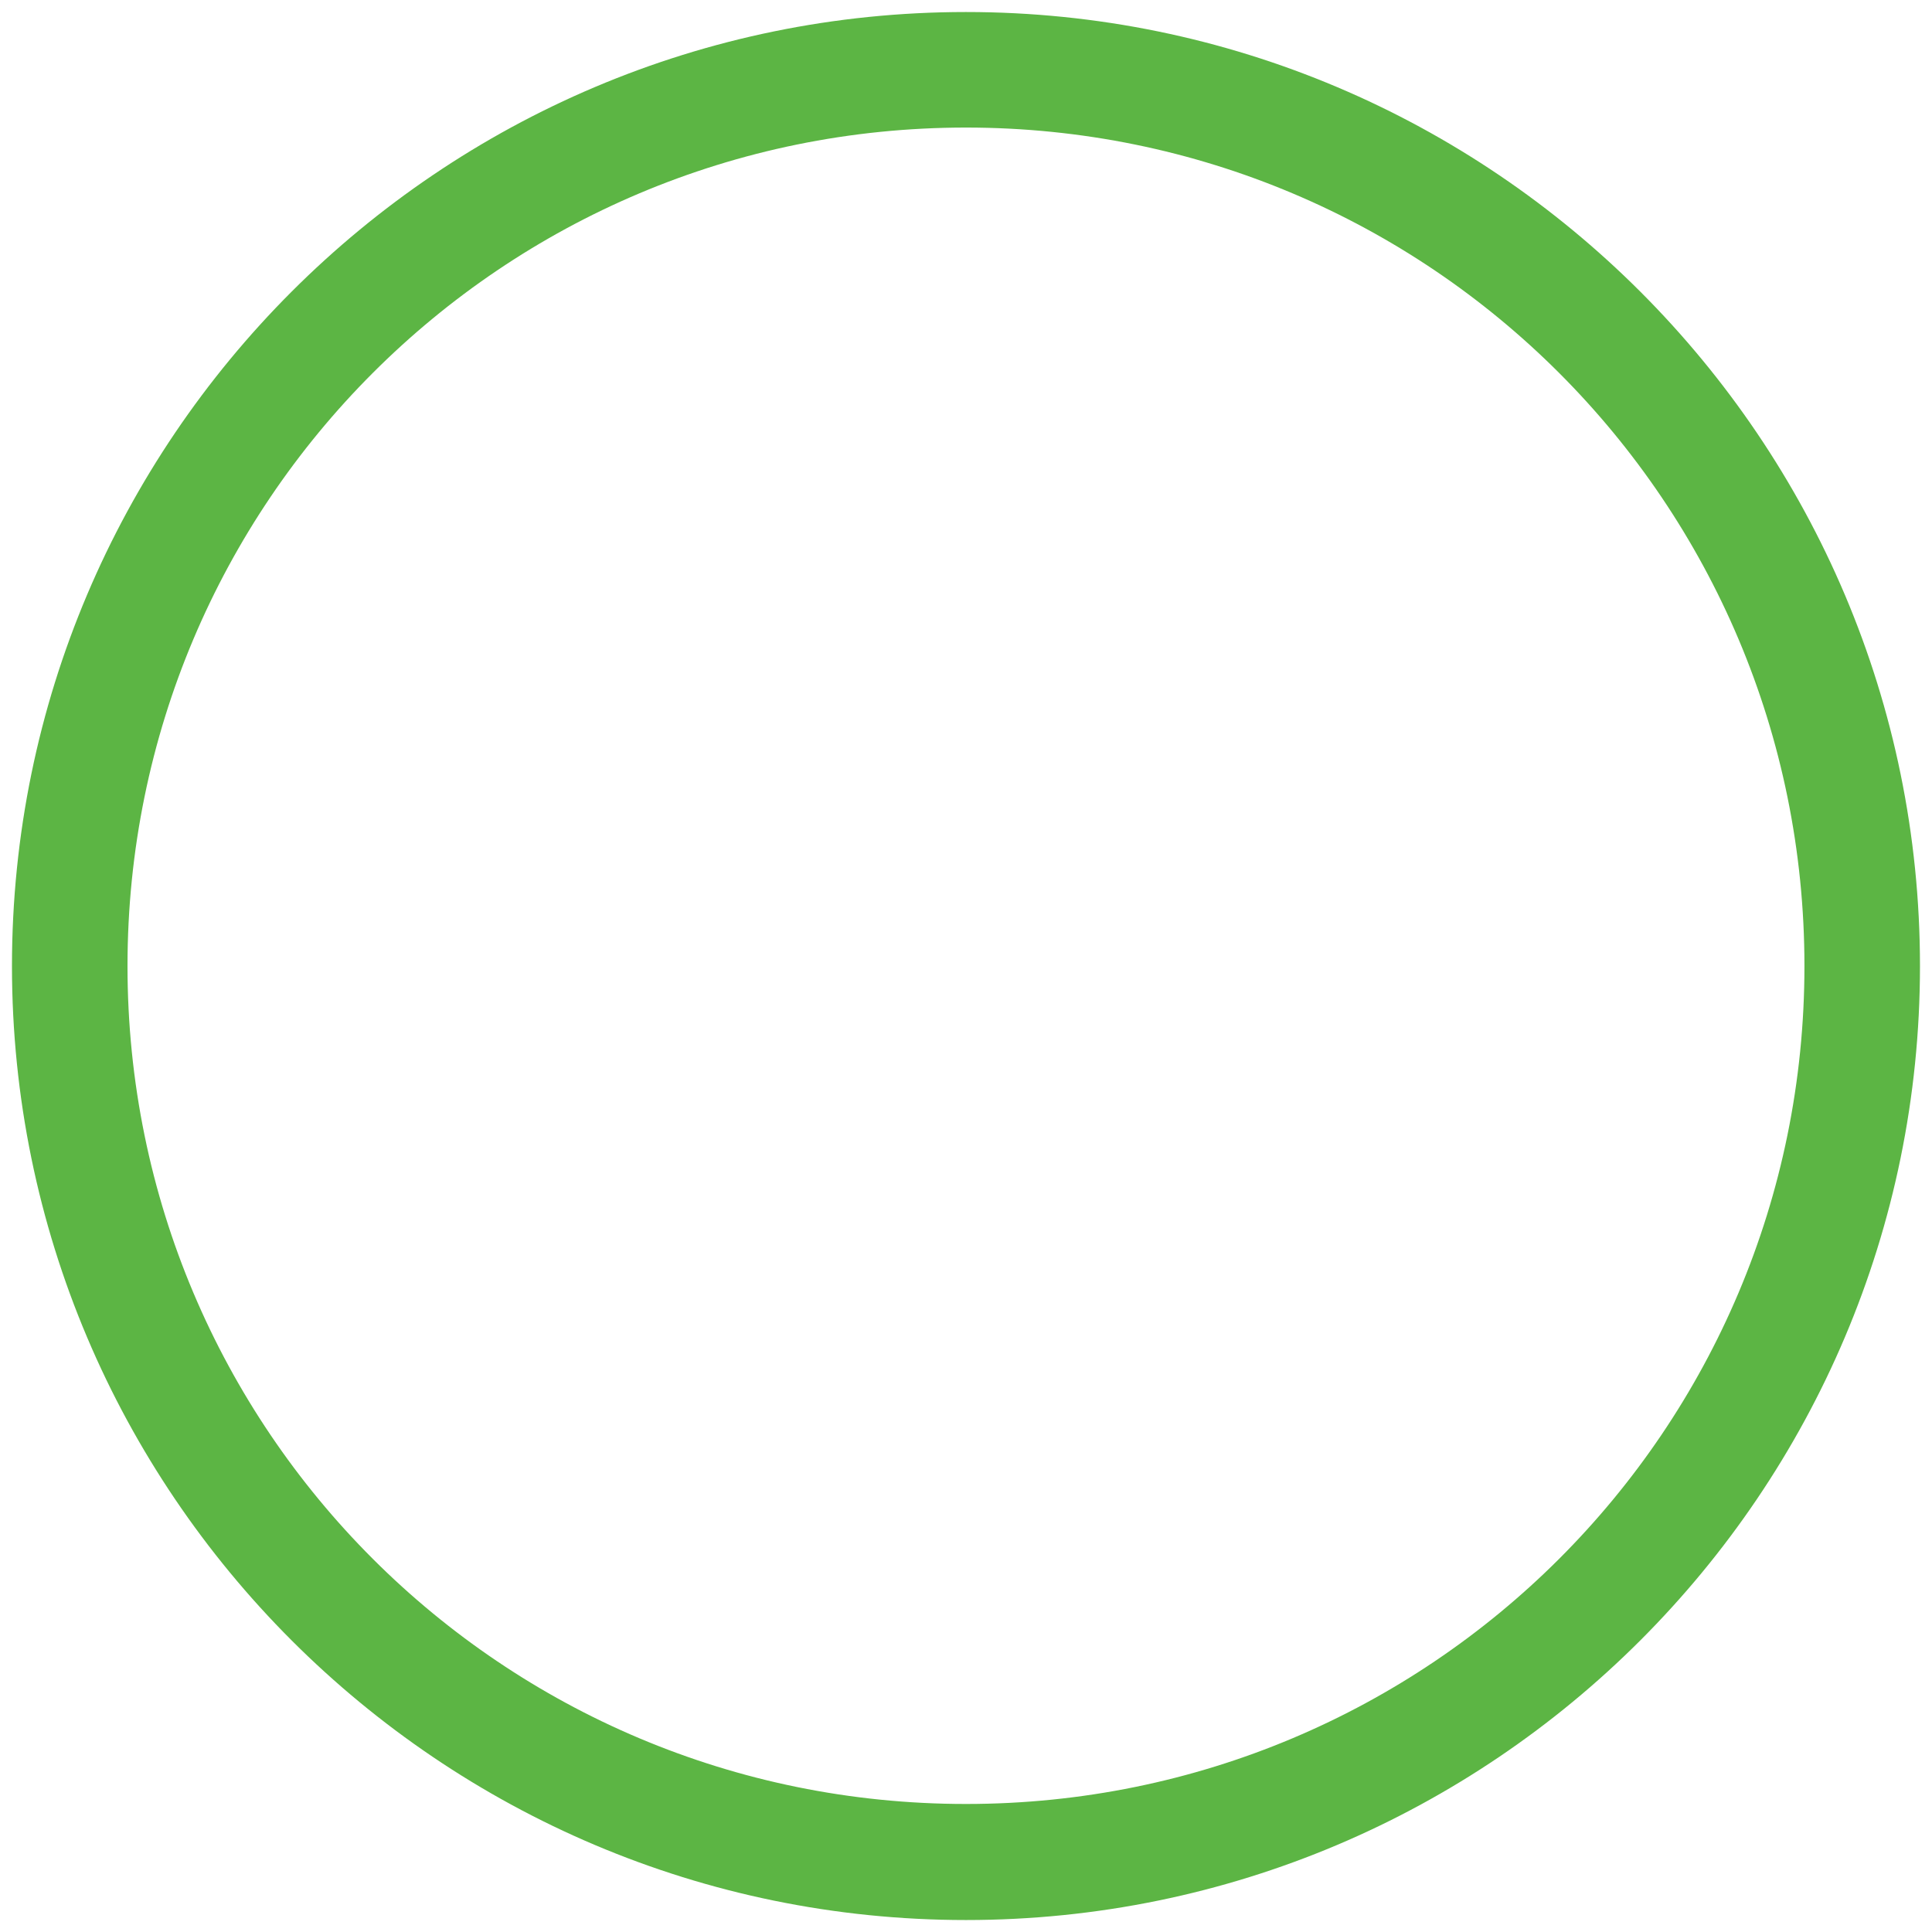
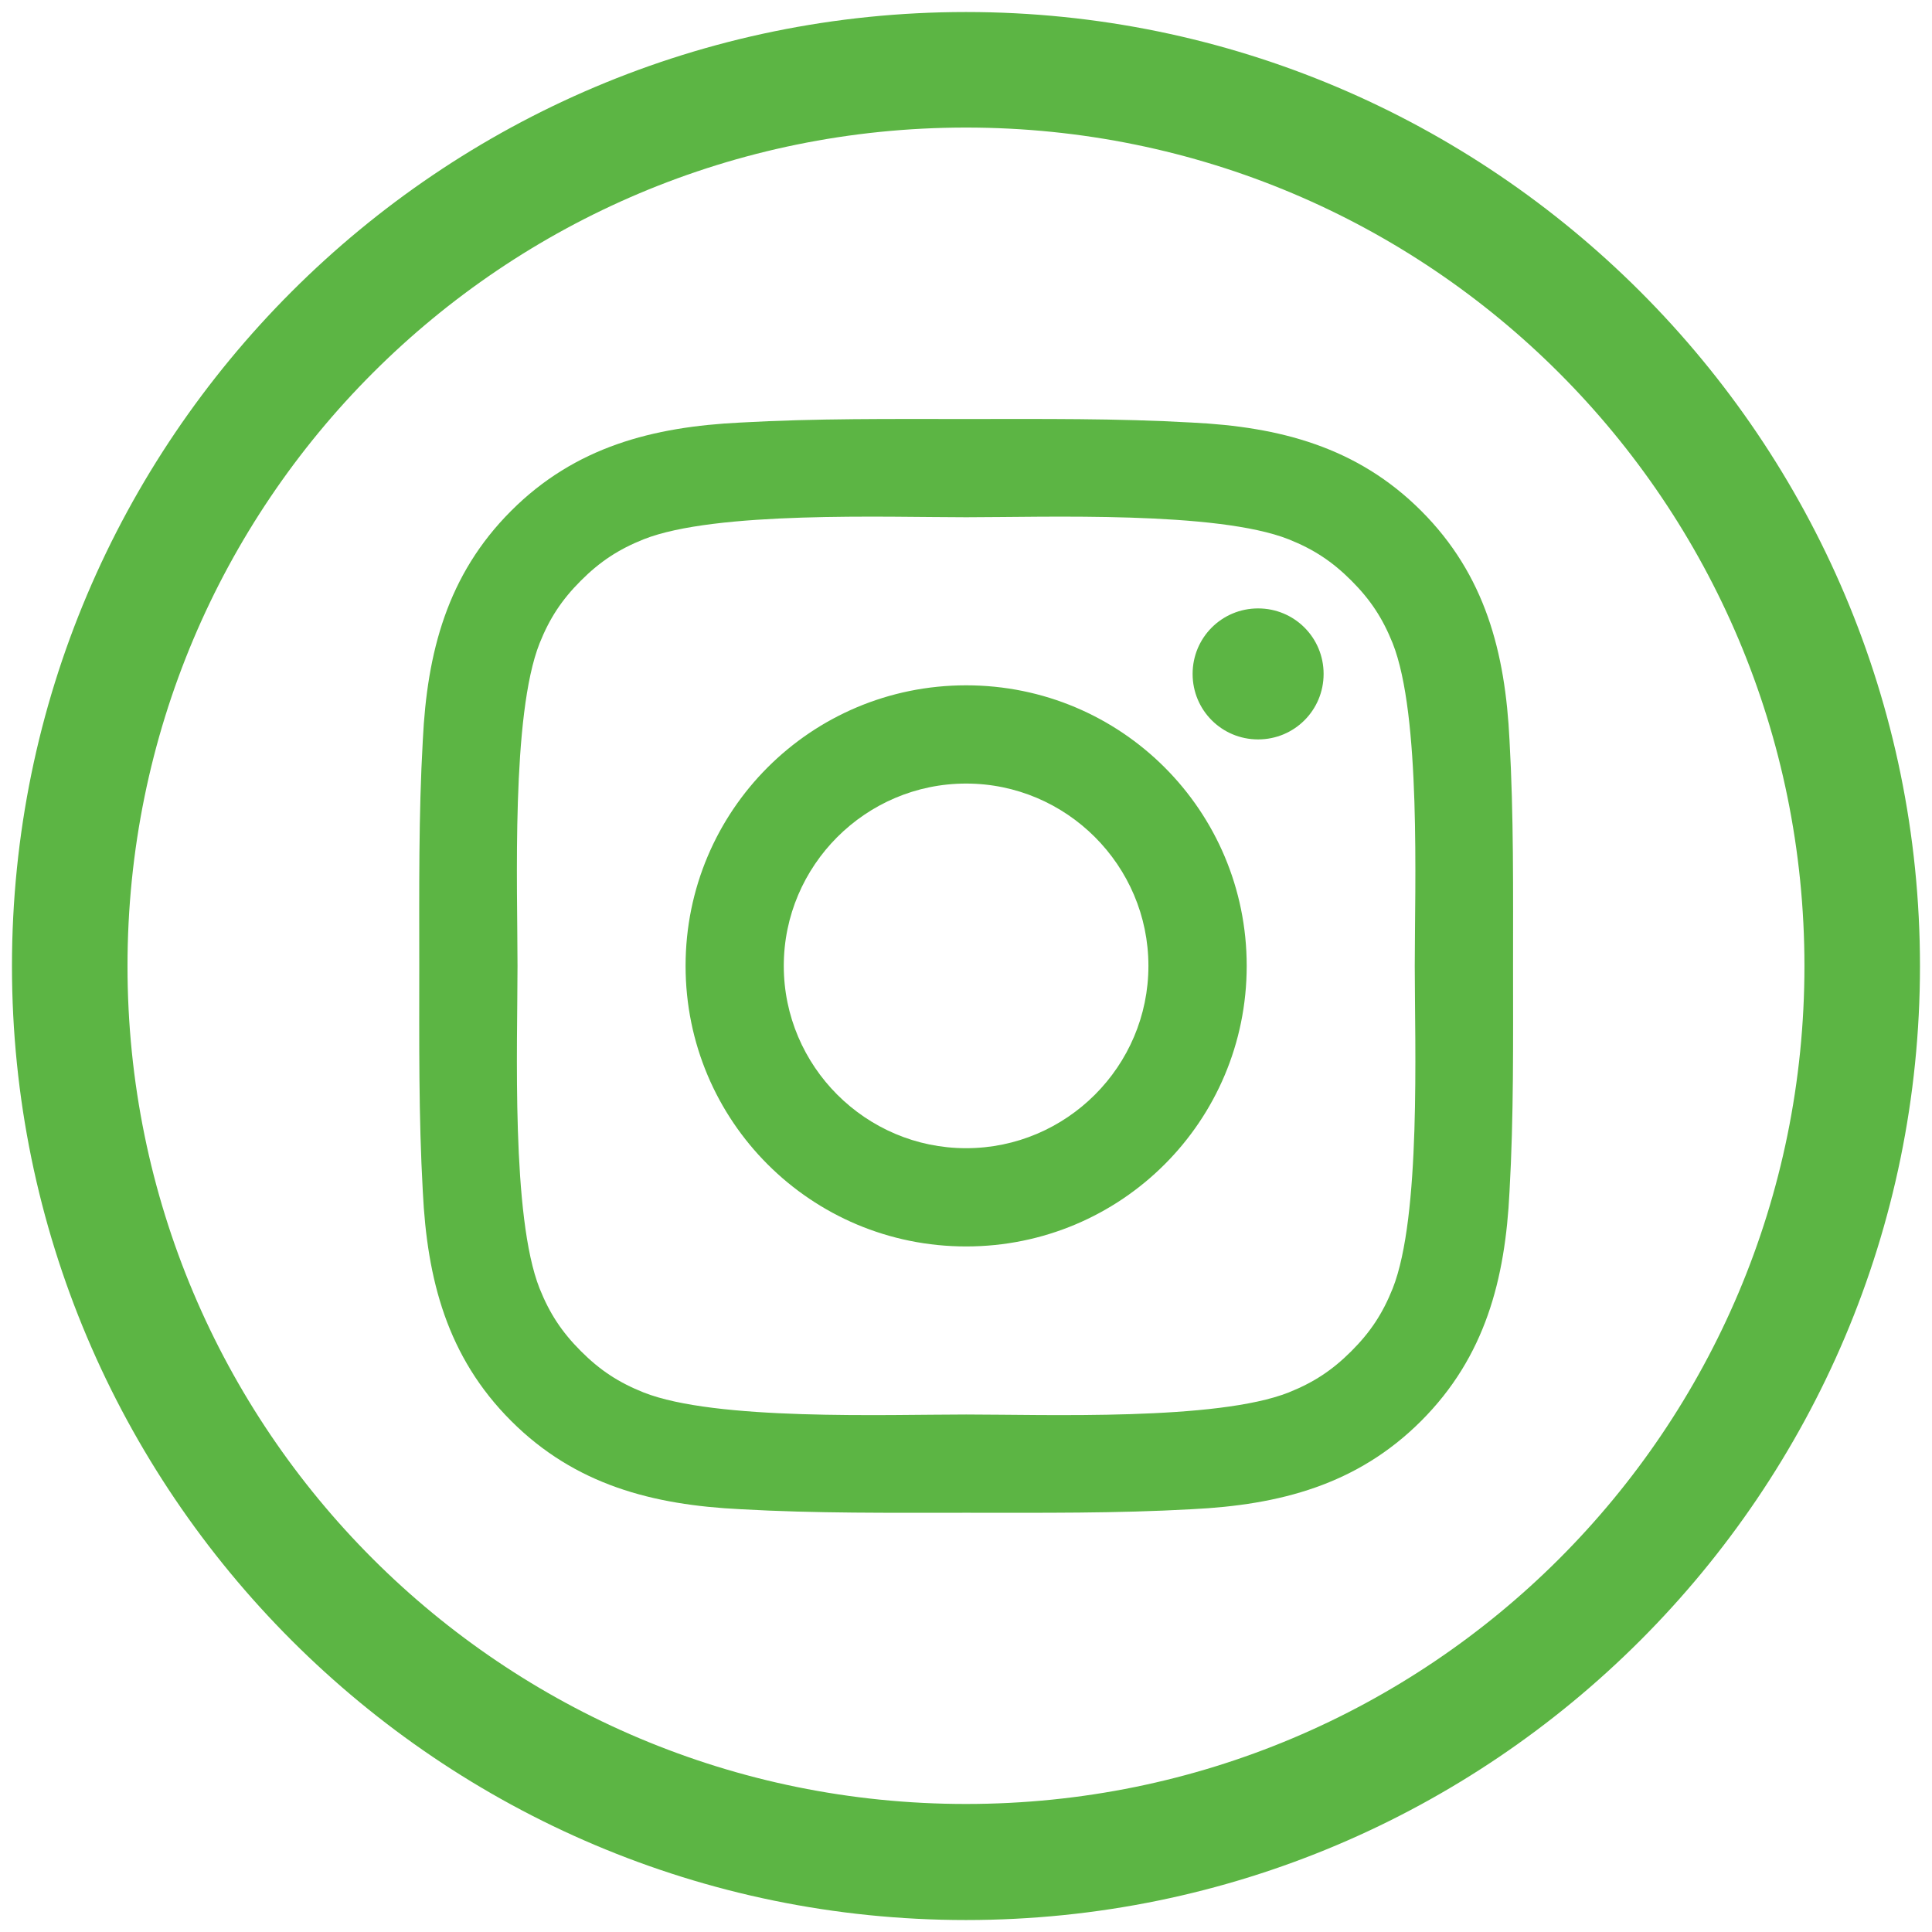
<svg xmlns="http://www.w3.org/2000/svg" width="28" height="28" viewBox="0 0 7.408 7.408" version="1.1" id="svg5987">
  <defs id="defs5981" />
  <g id="layer1" transform="translate(0,-289.5917)">
    <g transform="translate(-132.1181,182.8818)" id="g6553-4">
      <path id="path8181-8" d="m 135.822,106.756 c -2.018,0 -3.658,1.64 -3.658,3.658 0,2.018 1.64,3.658 3.658,3.658 2.018,0 3.658,-1.64 3.658,-3.658 0,-2.018 -1.64,-3.658 -3.658,-3.658 z m 0,0.443 c 1.778,0 3.215,1.437 3.215,3.215 0,1.778 -1.437,3.213 -3.215,3.213 -1.778,0 -3.215,-1.435 -3.215,-3.213 0,-1.778 1.437,-3.215 3.215,-3.215 z" style="color:#000000;font-style:normal;font-variant:normal;font-weight:normal;font-stretch:normal;font-size:medium;line-height:normal;font-family:sans-serif;font-variant-ligatures:normal;font-variant-position:normal;font-variant-caps:normal;font-variant-numeric:normal;font-variant-alternates:normal;font-feature-settings:normal;text-indent:0;text-align:start;text-decoration:none;text-decoration-line:none;text-decoration-style:solid;text-decoration-color:#000000;letter-spacing:normal;word-spacing:normal;text-transform:none;writing-mode:lr-tb;direction:ltr;text-orientation:mixed;dominant-baseline:auto;baseline-shift:baseline;text-anchor:start;white-space:normal;shape-padding:0;clip-rule:nonzero;display:inline;overflow:visible;visibility:visible;opacity:1;isolation:auto;mix-blend-mode:normal;color-interpolation:sRGB;color-interpolation-filters:linearRGB;solid-color:#000000;solid-opacity:1;vector-effect:none;fill:#5cb544;fill-opacity:1;fill-rule:nonzero;stroke:none;stroke-width:0.444;stroke-linecap:round;stroke-linejoin:round;stroke-miterlimit:4;stroke-dasharray:none;stroke-dashoffset:0;stroke-opacity:1;paint-order:markers fill stroke;color-rendering:auto;image-rendering:auto;shape-rendering:auto;text-rendering:auto;enable-background:accumulate" />
-       <flowRoot transform="matrix(0.1561826,0,0,0.1561826,-49.04899,118.0692)" style="font-style:normal;font-variant:normal;font-weight:normal;font-stretch:normal;font-size:31.329px;line-height:19.85px;font-family:Font Awesome 5 Regular;-inkscape-font-specification:Font Awesome 5 Regular;font-variant-ligatures:normal;font-variant-caps:normal;font-variant-numeric:normal;font-feature-settings:normal;text-align:start;letter-spacing:0px;word-spacing:0px;writing-mode:lr-tb;text-anchor:start;fill:#5cb544;fill-opacity:1;stroke:none" id="flowRoot8157-5" xml:space="preserve">
-         <flowRegion style="font-style:normal;font-variant:normal;font-weight:normal;font-stretch:normal;font-family:Font Awesome 5 Regular;-inkscape-font-specification:Font Awesome 5 Regular;fill:#5cb544;fill-opacity:1" id="flowRegion8159-0">
-           <rect style="font-style:normal;font-variant:normal;font-weight:normal;font-stretch:normal;font-family:Font Awesome 5 Regular;-inkscape-font-specification:Font Awesome 5 Regular;fill:#5cb544;fill-opacity:1" y="-58.944" x="1170.262" height="38.184" width="62.225" id="rect8161-6" />
-         </flowRegion>
-         <flowPara id="flowPara8163-1"></flowPara>
-       </flowRoot>
+       <g aria-label="" transform="matrix(0.1561826,0,0,0.1561826,-49.04899,118.0692)" style="font-style:normal;font-variant:normal;font-weight:normal;font-stretch:normal;font-size:31.329px;line-height:19.85px;font-family:FontAwesome;-inkscape-font-specification:FontAwesome;font-variant-ligatures:normal;font-variant-caps:normal;font-variant-numeric:normal;font-feature-settings:normal;text-align:start;letter-spacing:0px;word-spacing:0px;writing-mode:lr-tb;text-anchor:start;fill:#5cb544;fill-opacity:1;stroke:none" id="flowRoot8157-5">
+         <path d="m 1188.164,-49.018 c 0,2.465 -2.01,4.476 -4.476,4.476 -2.465,0 -4.476,-2.011 -4.476,-4.476 0,-2.465 2.01,-4.476 4.476,-4.476 2.465,0 4.476,2.011 4.476,4.476 z m 2.413,0 c 0,-3.811 -3.077,-6.888 -6.888,-6.888 -3.811,0 -6.888,3.077 -6.888,6.888 0,3.811 3.077,6.888 6.888,6.888 3.811,0 6.888,-3.077 6.888,-6.888 z m 1.888,-7.168 c 0,-0.892 -0.717,-1.608 -1.608,-1.608 -0.892,0 -1.608,0.717 -1.608,1.608 0,0.892 0.717,1.608 1.608,1.608 0.892,0 1.608,-0.717 1.608,-1.608 z m -8.776,-3.846 c 1.958,0 6.154,-0.157 7.92,0.542 0.612,0.245 1.066,0.542 1.538,1.014 0.472,0.472 0.769,0.927 1.014,1.538 0.699,1.766 0.542,5.962 0.542,7.92 0,1.958 0.157,6.154 -0.542,7.92 -0.245,0.612 -0.542,1.066 -1.014,1.538 -0.472,0.472 -0.927,0.769 -1.538,1.014 -1.766,0.699 -5.962,0.542 -7.92,0.542 -1.958,0 -6.154,0.157 -7.92,-0.542 -0.612,-0.245 -1.067,-0.542 -1.538,-1.014 -0.472,-0.472 -0.769,-0.927 -1.014,-1.538 -0.699,-1.766 -0.542,-5.962 -0.542,-7.92 0,-1.958 -0.157,-6.154 0.542,-7.92 0.245,-0.612 0.542,-1.066 1.014,-1.538 0.472,-0.472 0.927,-0.769 1.538,-1.014 1.766,-0.699 5.962,-0.542 7.92,-0.542 z m 13.427,11.014 c 0,-1.853 0.017,-3.689 -0.087,-5.542 -0.105,-2.15 -0.594,-4.056 -2.168,-5.629 -1.573,-1.573 -3.479,-2.063 -5.63,-2.168 -1.853,-0.105 -3.689,-0.087 -5.542,-0.087 -1.853,0 -3.689,-0.017 -5.542,0.087 -2.15,0.105 -4.056,0.594 -5.629,2.168 -1.573,1.573 -2.063,3.479 -2.168,5.629 -0.105,1.853 -0.087,3.689 -0.087,5.542 0,1.853 -0.017,3.689 0.087,5.542 0.105,2.15 0.594,4.056 2.168,5.629 1.573,1.573 3.479,2.063 5.629,2.168 1.853,0.105 3.689,0.087 5.542,0.087 1.853,0 3.689,0.017 5.542,-0.087 2.15,-0.105 4.056,-0.594 5.63,-2.168 1.573,-1.573 2.063,-3.479 2.168,-5.629 0.105,-1.853 0.087,-3.689 0.087,-5.542 z" style="" id="path4488" />
+       </g>
    </g>
  </g>
</svg>
